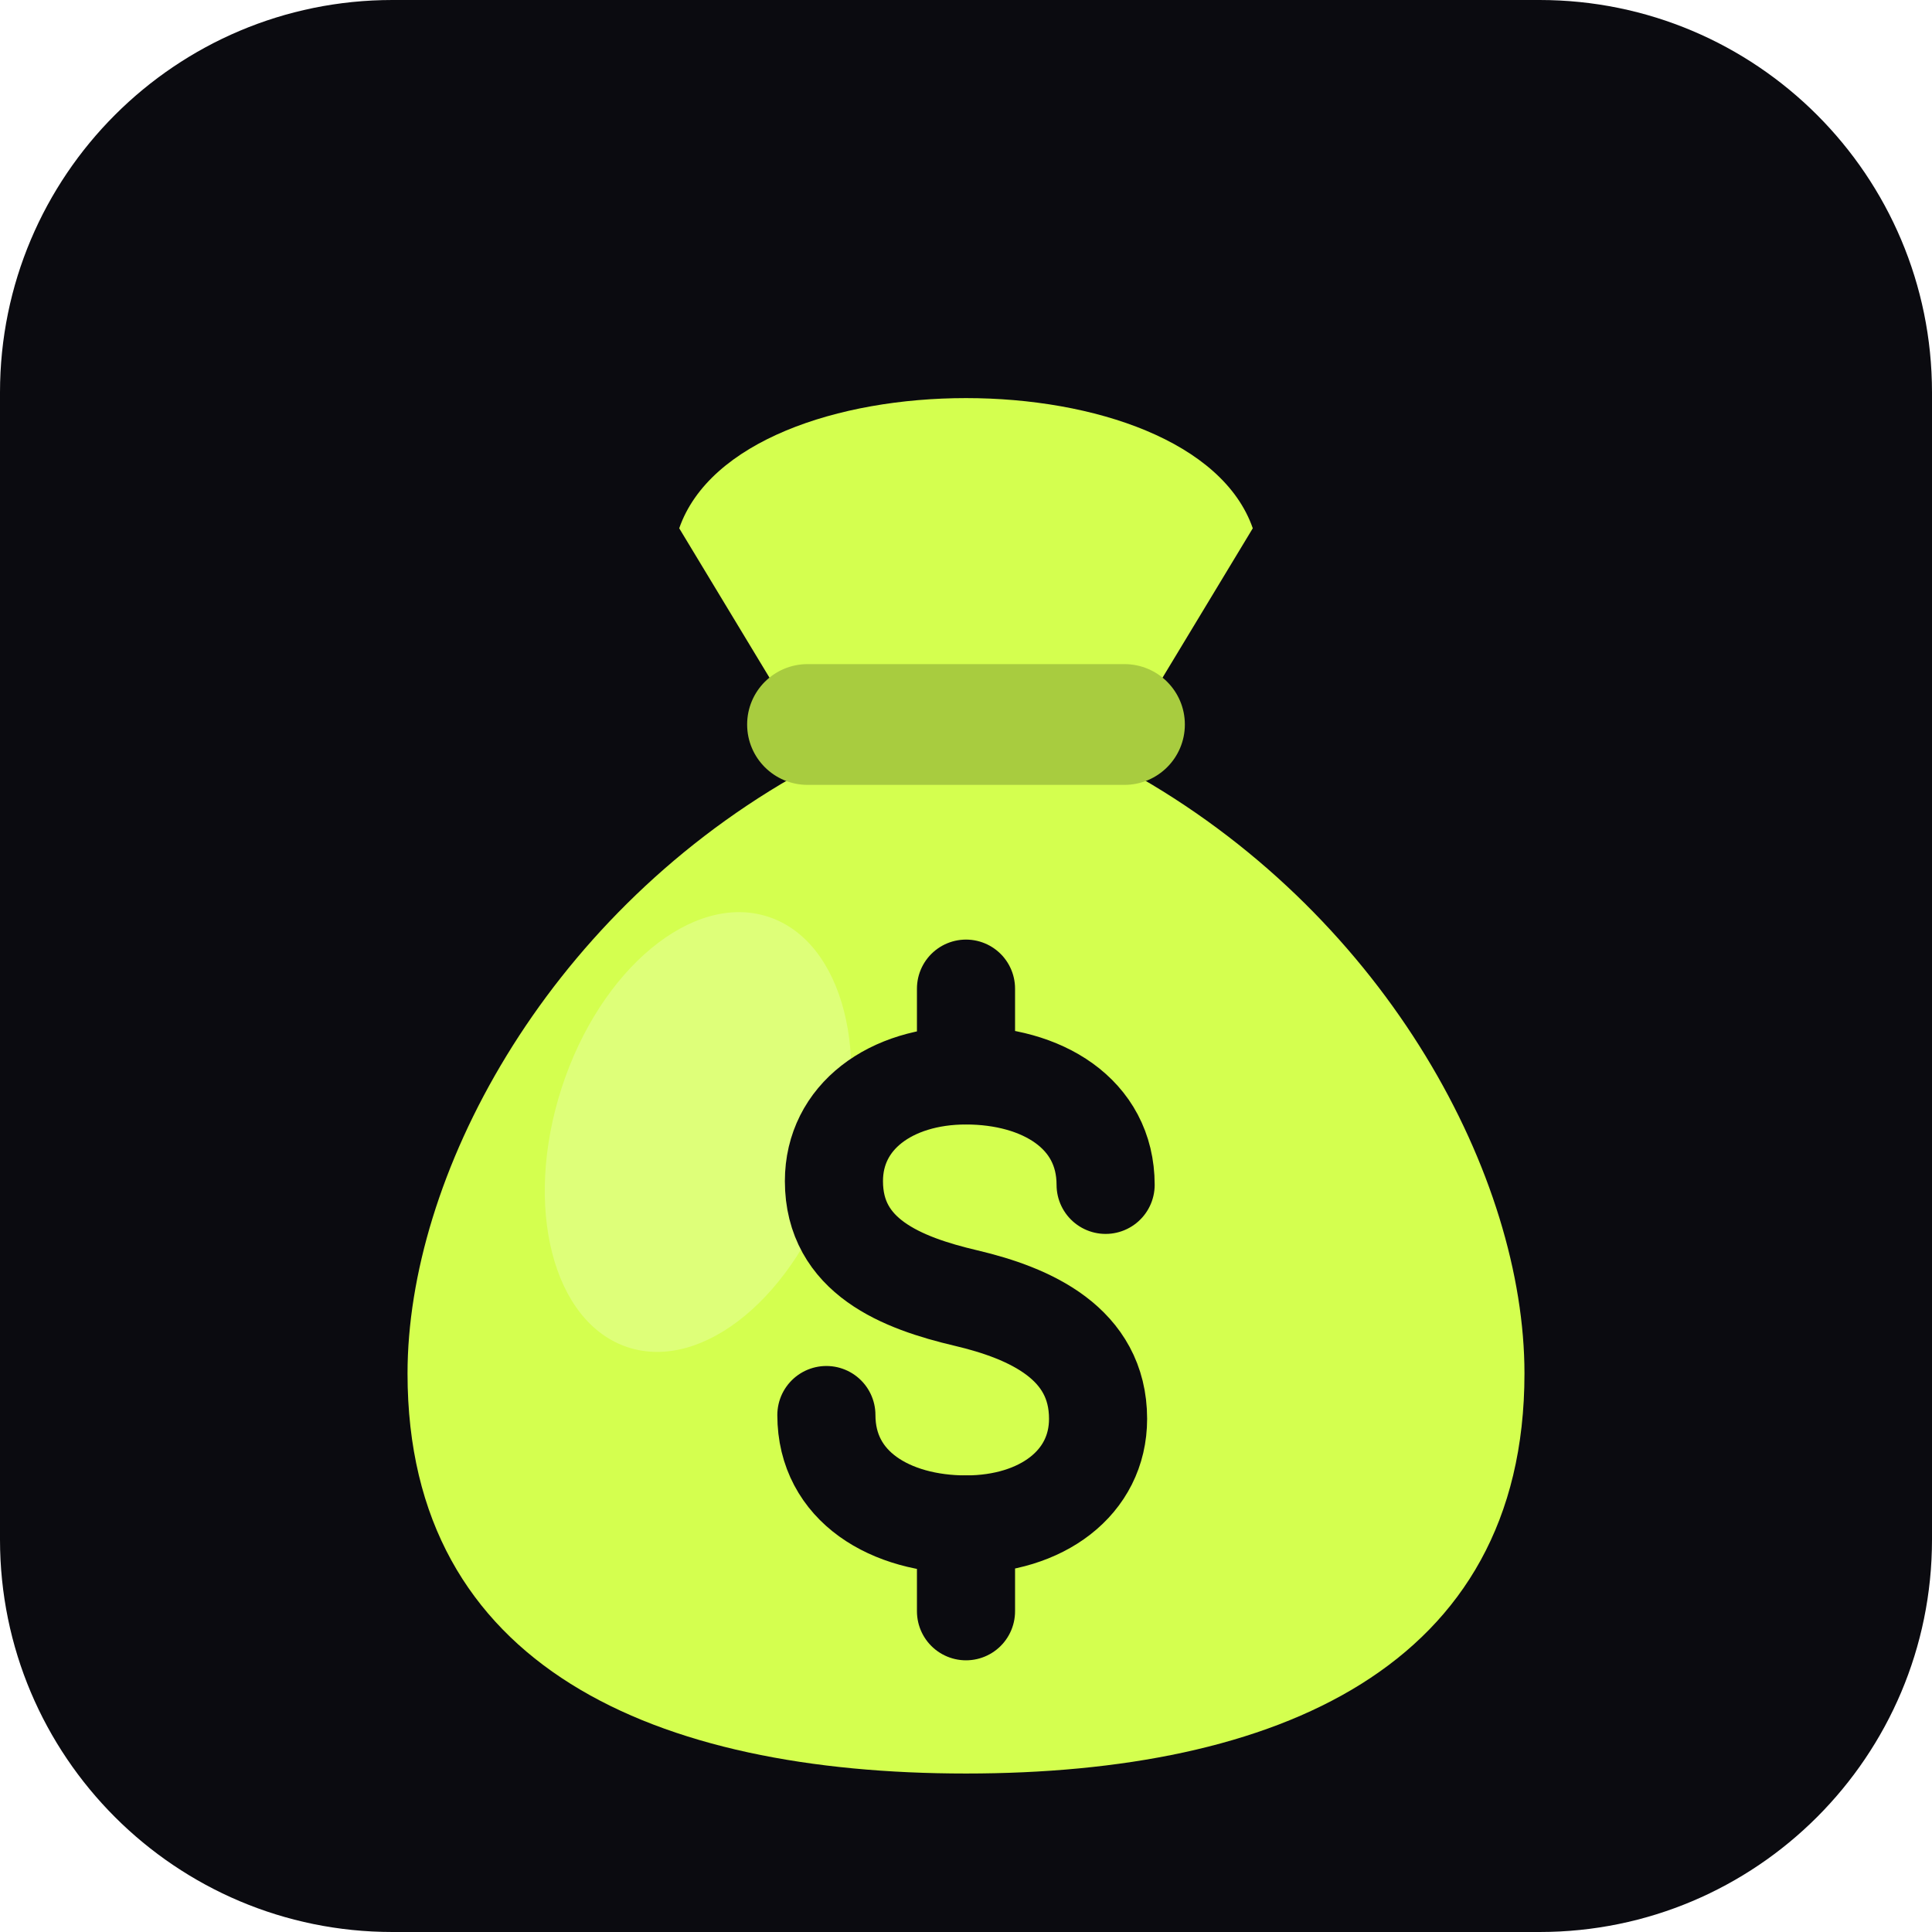
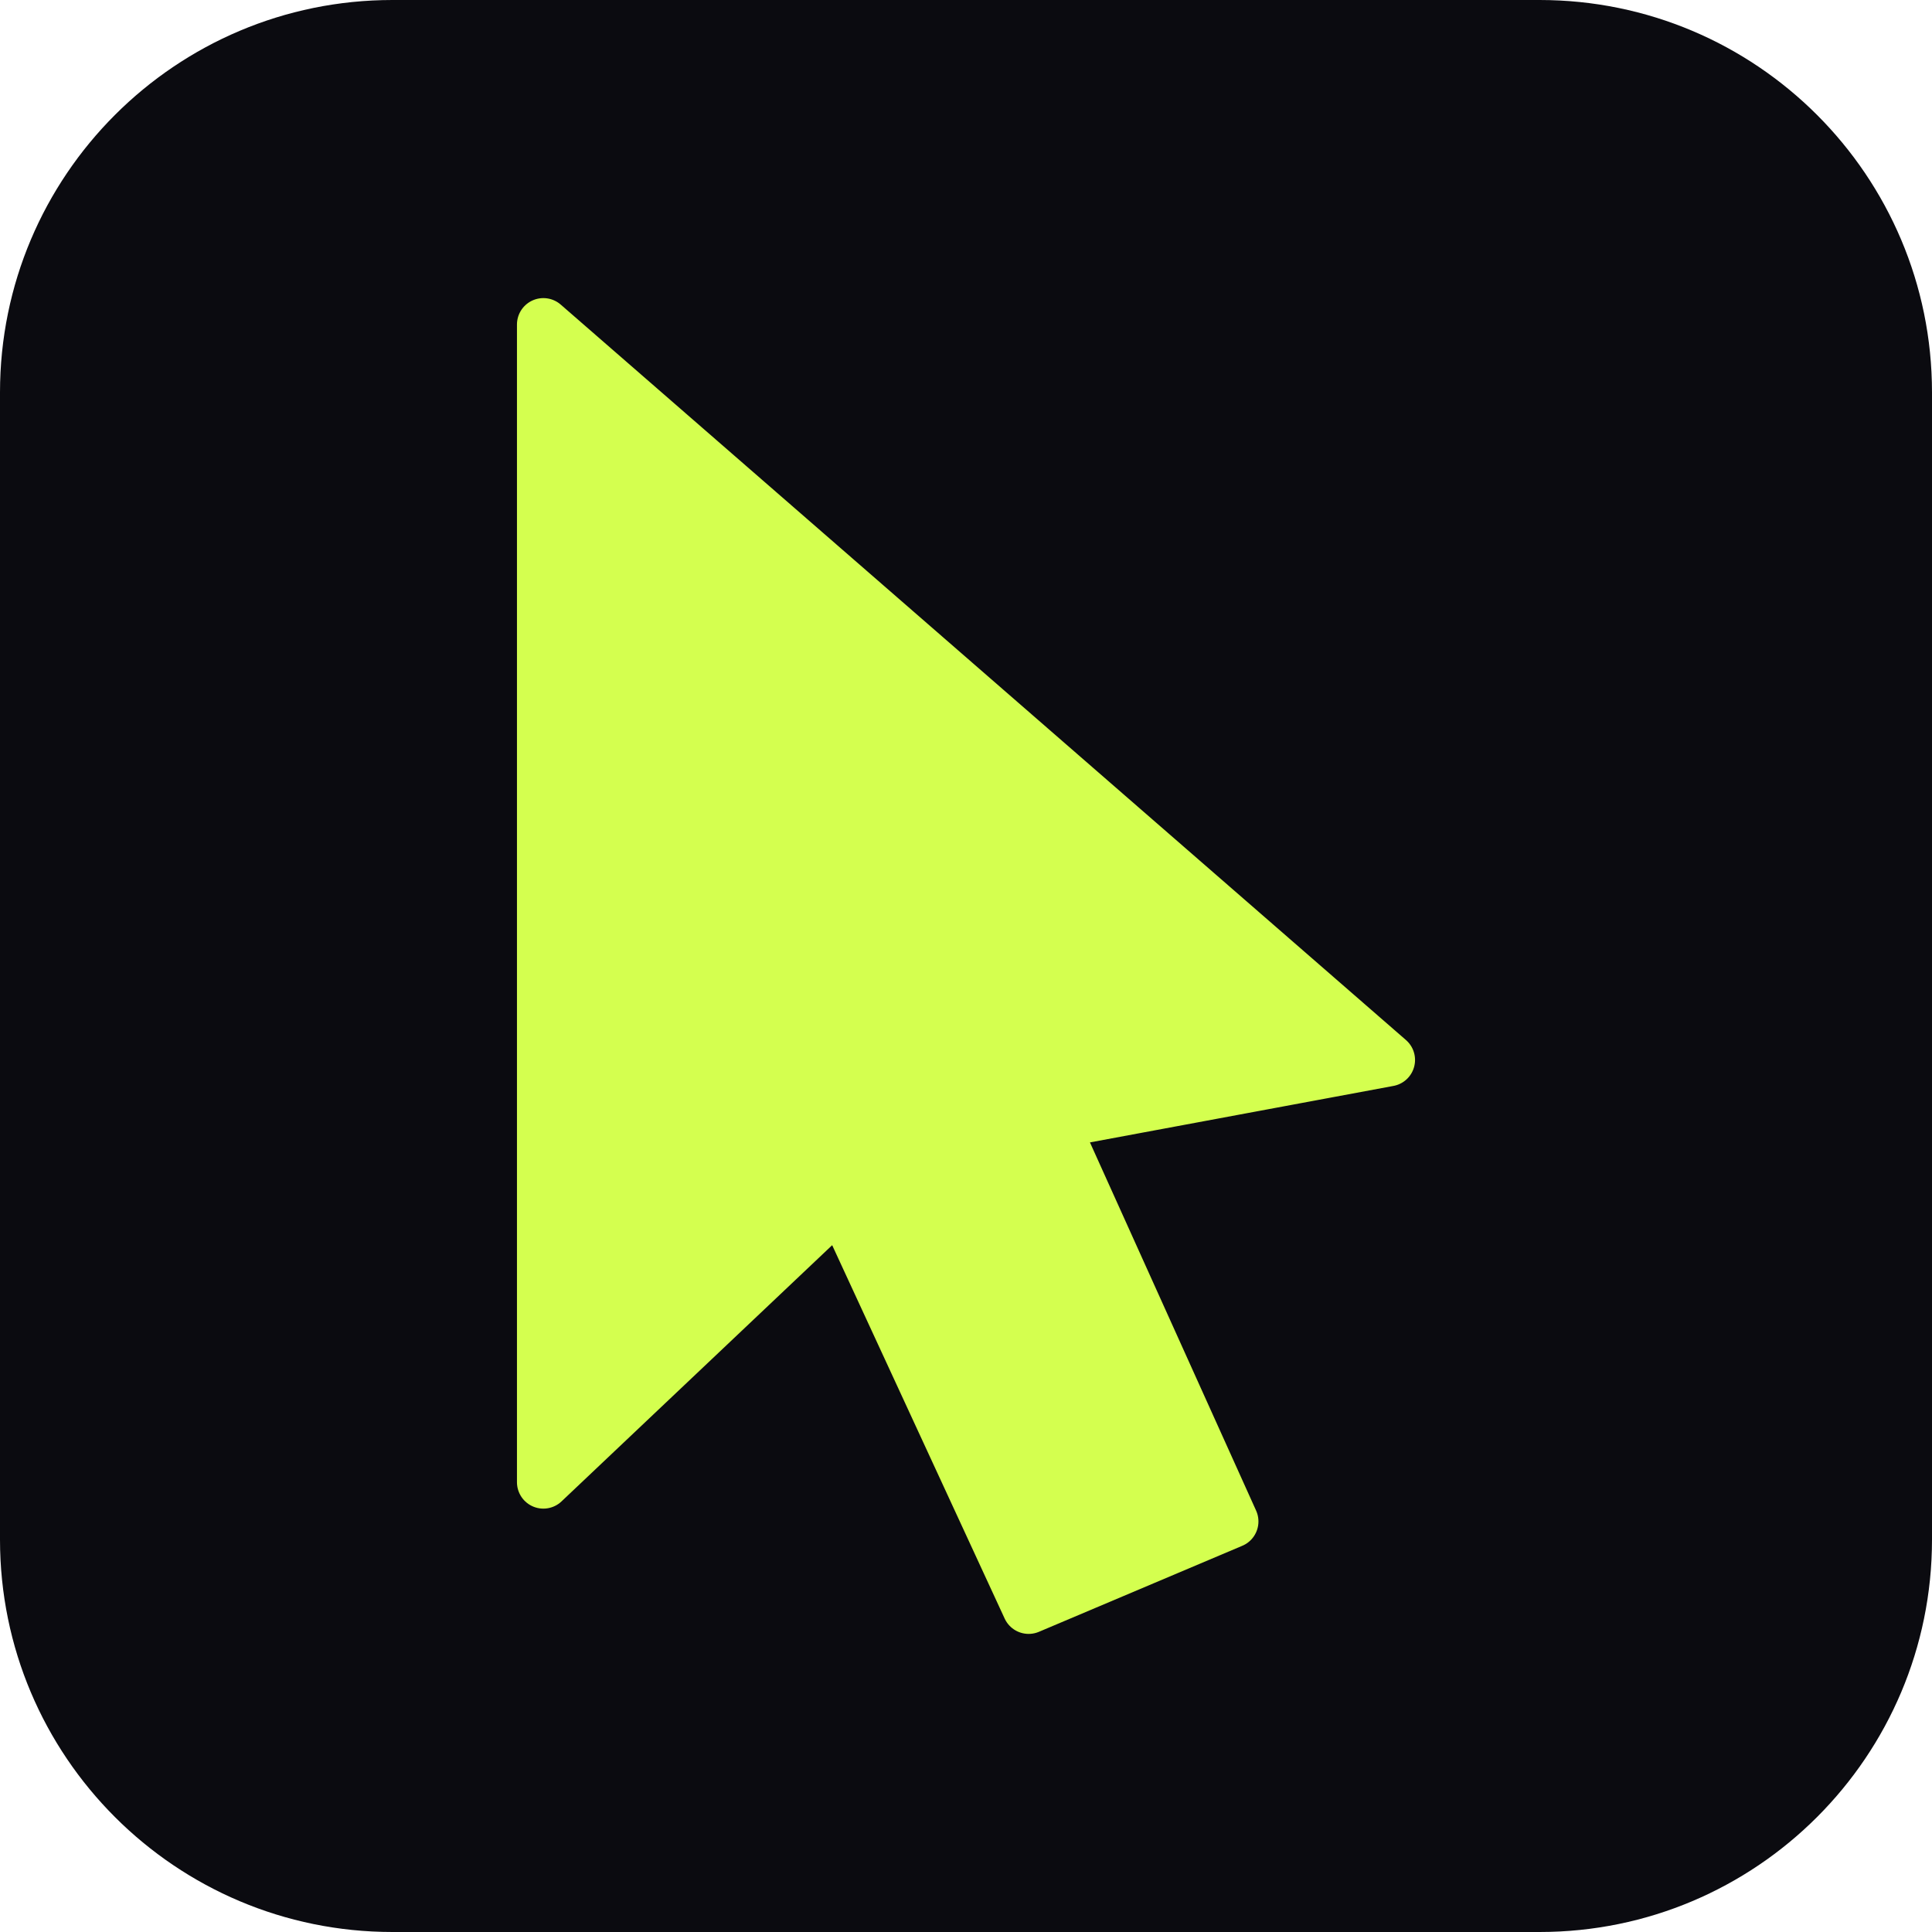
<svg xmlns="http://www.w3.org/2000/svg" viewBox="0 0 512 512">
  <rect width="512" height="512" rx="104" fill="#0B0B10" />
-   <path d="M210 206 C144 244 108 312 108 364 C108 442 174 470 256 470 C338 470 404 442 404 364 C404 312 368 244 302 206 Z" fill="#D4FF4F" />
-   <path d="M180 140 C196 94 316 94 332 140 L303 188 C272 173 240 173 209 188 Z" fill="#D4FF4F" />
-   <rect x="198" y="176" width="116" height="32" rx="16" fill="#A8CC3F" />
-   <ellipse cx="185" cy="300" rx="38" ry="60" fill="#E8FFA3" opacity="0.5" transform="rotate(18 185 300)" />
-   <g stroke="#0B0B10" stroke-width="26" stroke-linecap="round" fill="none">
-     <path d="M293 314 C293 295 276 285 256 285 C236 285 221 296 221 313 C221 333 239 340 256 344 C273 348 291 356 291 376 C291 393 276 404 256 404 C236 404 219 394 219 375" />
-     <path d="M256 262 L256 285 M256 404 L256 427" />
-   </g>
+   <path d="M144.0 86.0 L144.0 392.8 L222.8 318.2 L272.6 426.0 L326.5 403.2 L278.8 297.5 L368.0 280.9 Z" fill="#D4FF4F" stroke="#D4FF4F" stroke-width="14" stroke-linejoin="round" />
</svg>
